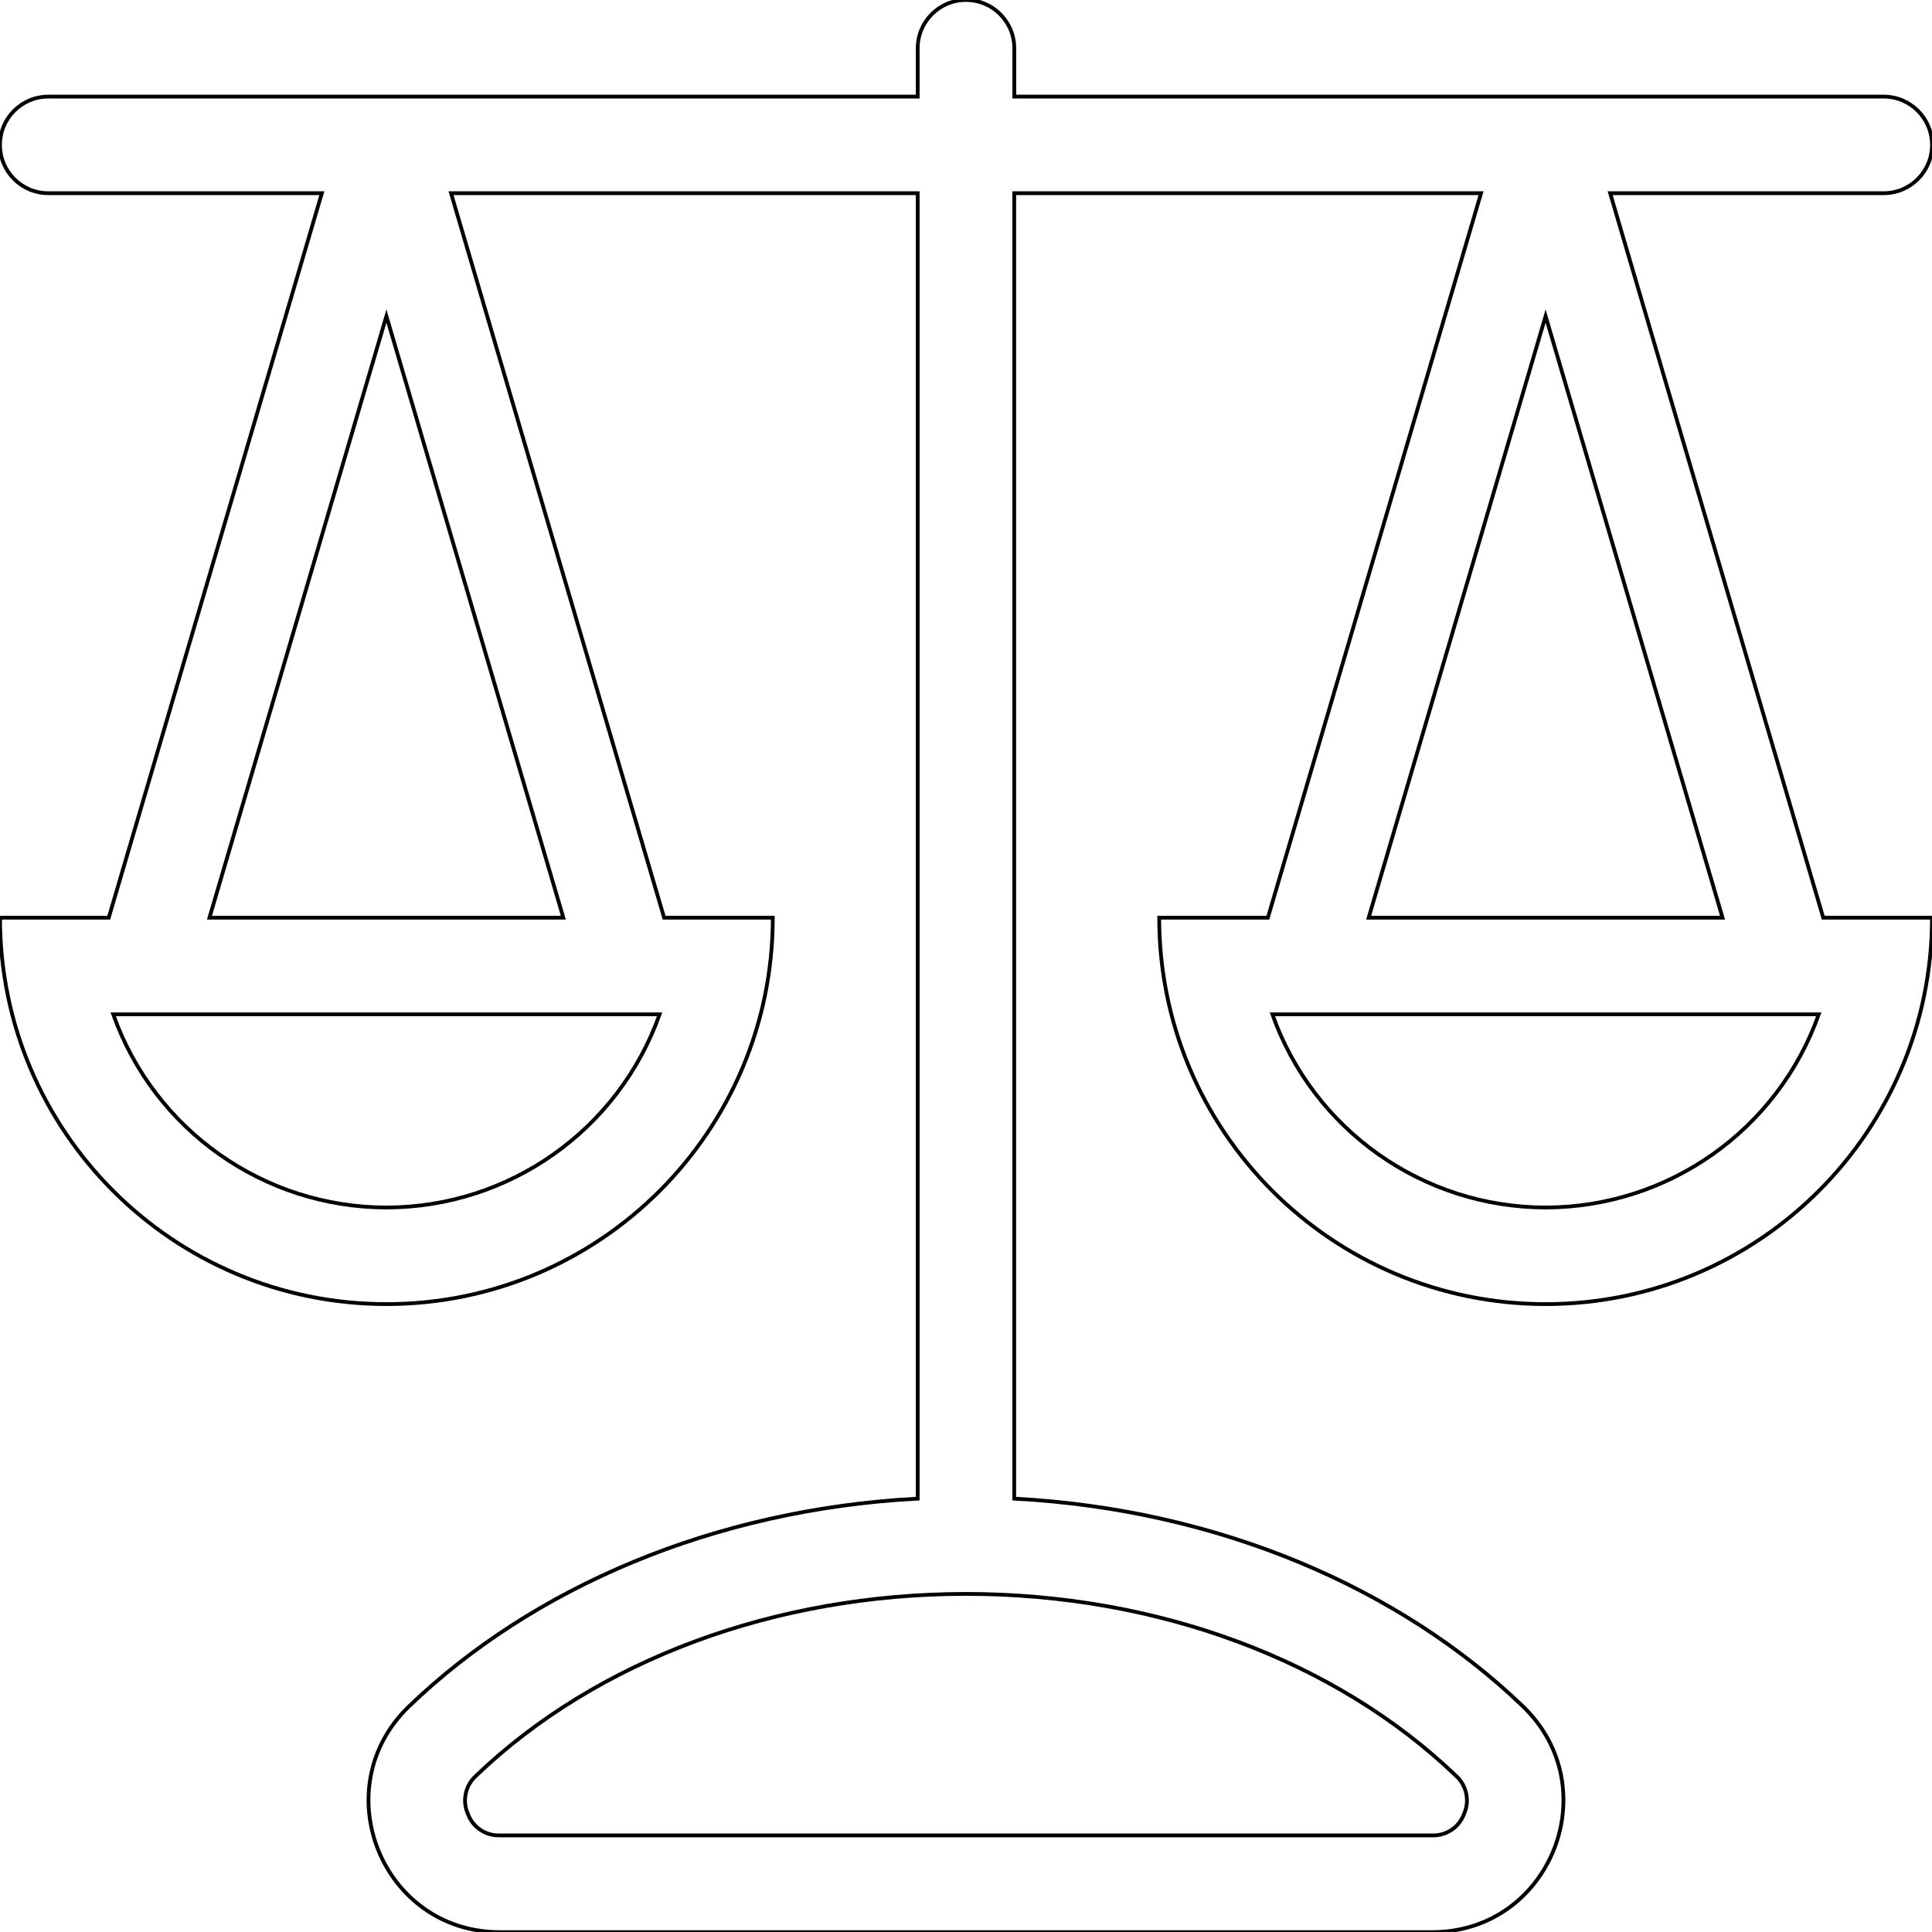
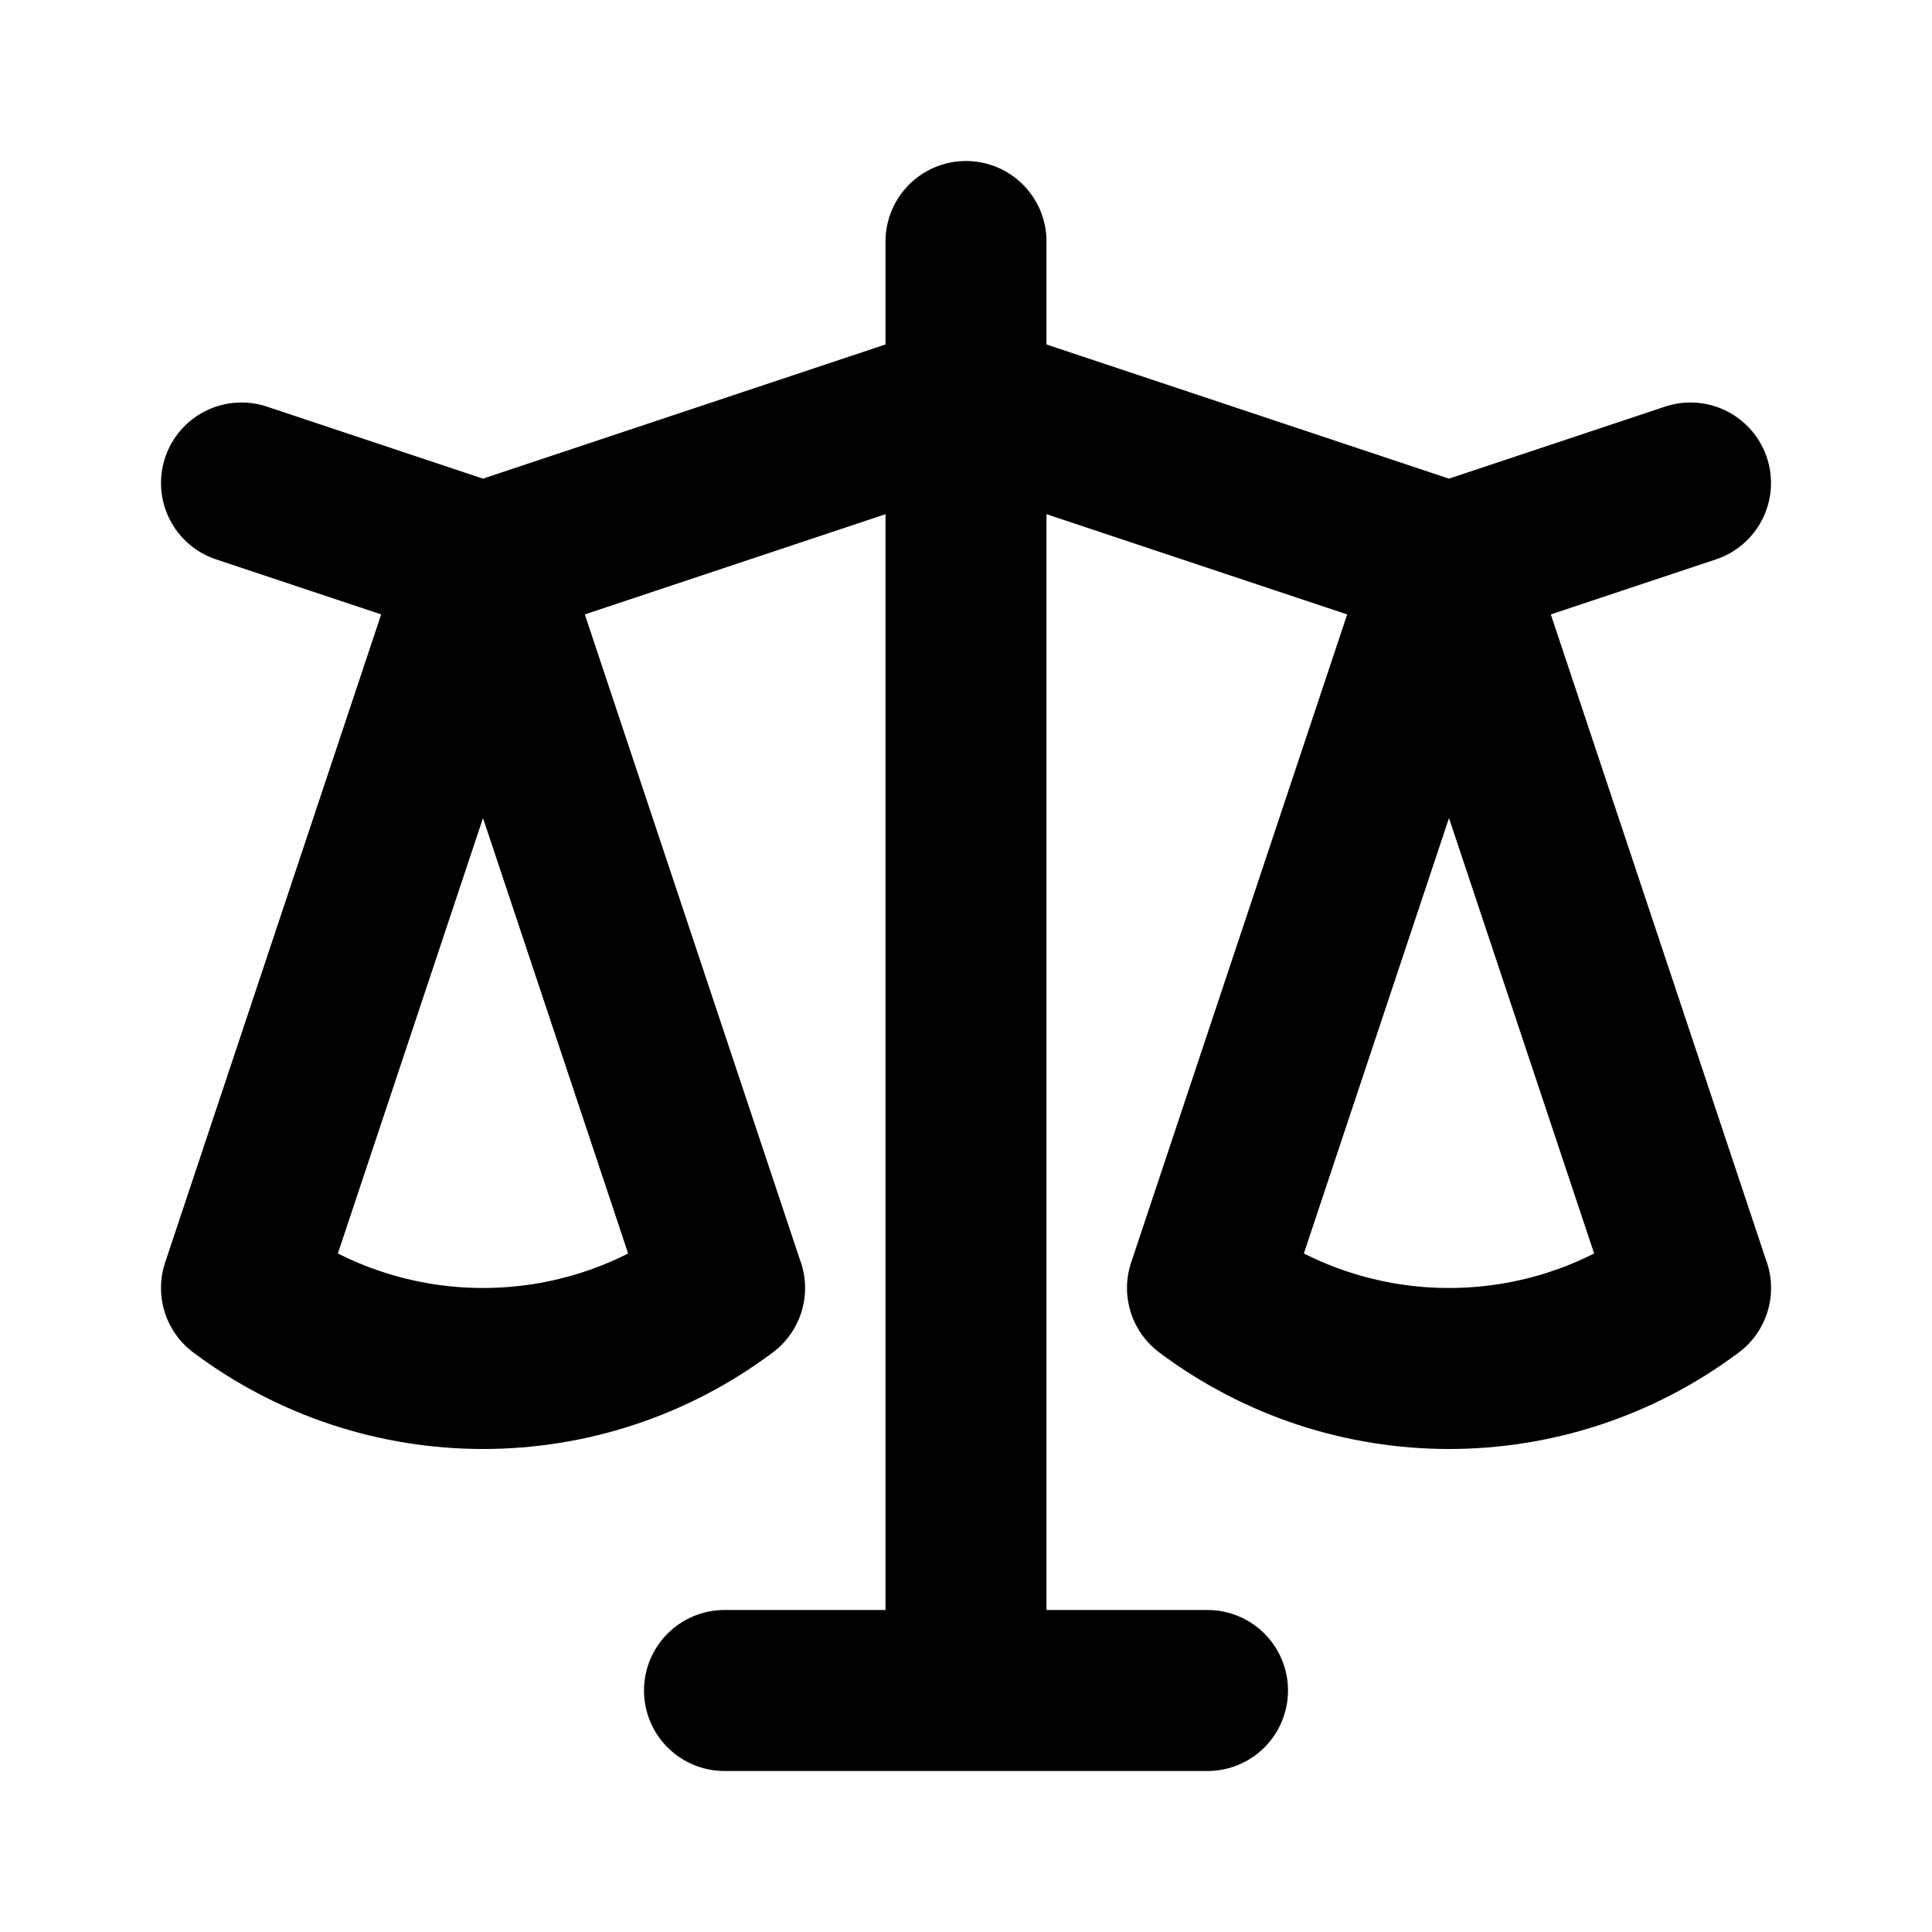
- <svg xmlns="http://www.w3.org/2000/svg" id="Layer_1" stroke="currentColor" fill="none" data-name="Layer 1" viewBox="0 0 512 512">
-   <defs />
-   <path class="cls-1" d="M426.71,51.2H499.2a12.8,12.8,0,1,0,0-25.6H268.8V12.8a12.8,12.8,0,0,0-25.6,0V25.6H12.8a12.8,12.8,0,1,0,0,25.6H85.29l-56.47,192H0a102.4,102.4,0,0,0,204.8,0H176l-56.47-192H243.2V397.15c-54.11,2.85-102.1,23.62-134.76,55-22.6,21.7-7.32,59.88,24,59.88h247.1c31.33,0,46.61-38.18,24-59.88-32.66-31.36-80.65-52.12-134.76-55V51.2H392.49L336,243.2H307.2a102.4,102.4,0,0,0,204.8,0H483.18ZM102.4,320A76.93,76.93,0,0,1,30,268.8H174.81A76.93,76.93,0,0,1,102.4,320ZM55.51,243.2,102.4,83.77,149.29,243.2ZM388,480.69a8.68,8.68,0,0,1-8.46,5.71H132.45a8.68,8.68,0,0,1-8.46-5.71,8.78,8.78,0,0,1,2.18-10.1C158.07,440,205.39,422.4,256,422.4S353.93,440,385.83,470.59A8.78,8.78,0,0,1,388,480.69ZM409.6,83.77,456.49,243.2H362.71Zm0,236.23a76.93,76.93,0,0,1-72.41-51.2H482A76.93,76.93,0,0,1,409.6,320Z" />
+ <svg xmlns="http://www.w3.org/2000/svg" class="h-6 w-6" fill="none" viewBox="0 0 24 24" stroke="currentColor">
+   <path stroke-linecap="round" stroke-linejoin="round" stroke-width="2" d="M3 6l3 1m0 0l-3 9a5.002 5.002 0 006.001 0M6 7l3 9M6 7l6-2m6 2l3-1m-3 1l-3 9a5.002 5.002 0 006.001 0M18 7l3 9m-3-9l-6-2m0-2v2m0 16V5m0 16H9m3 0h3" />
</svg>
